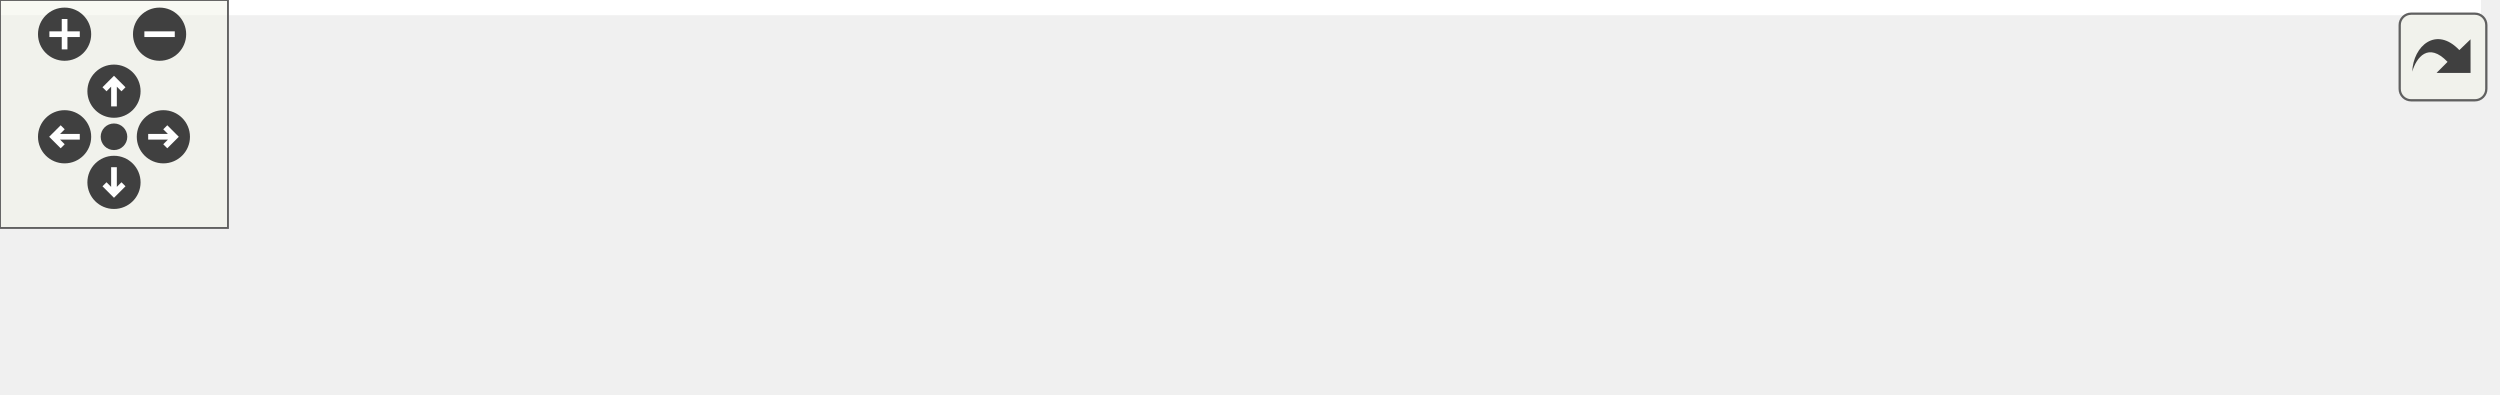
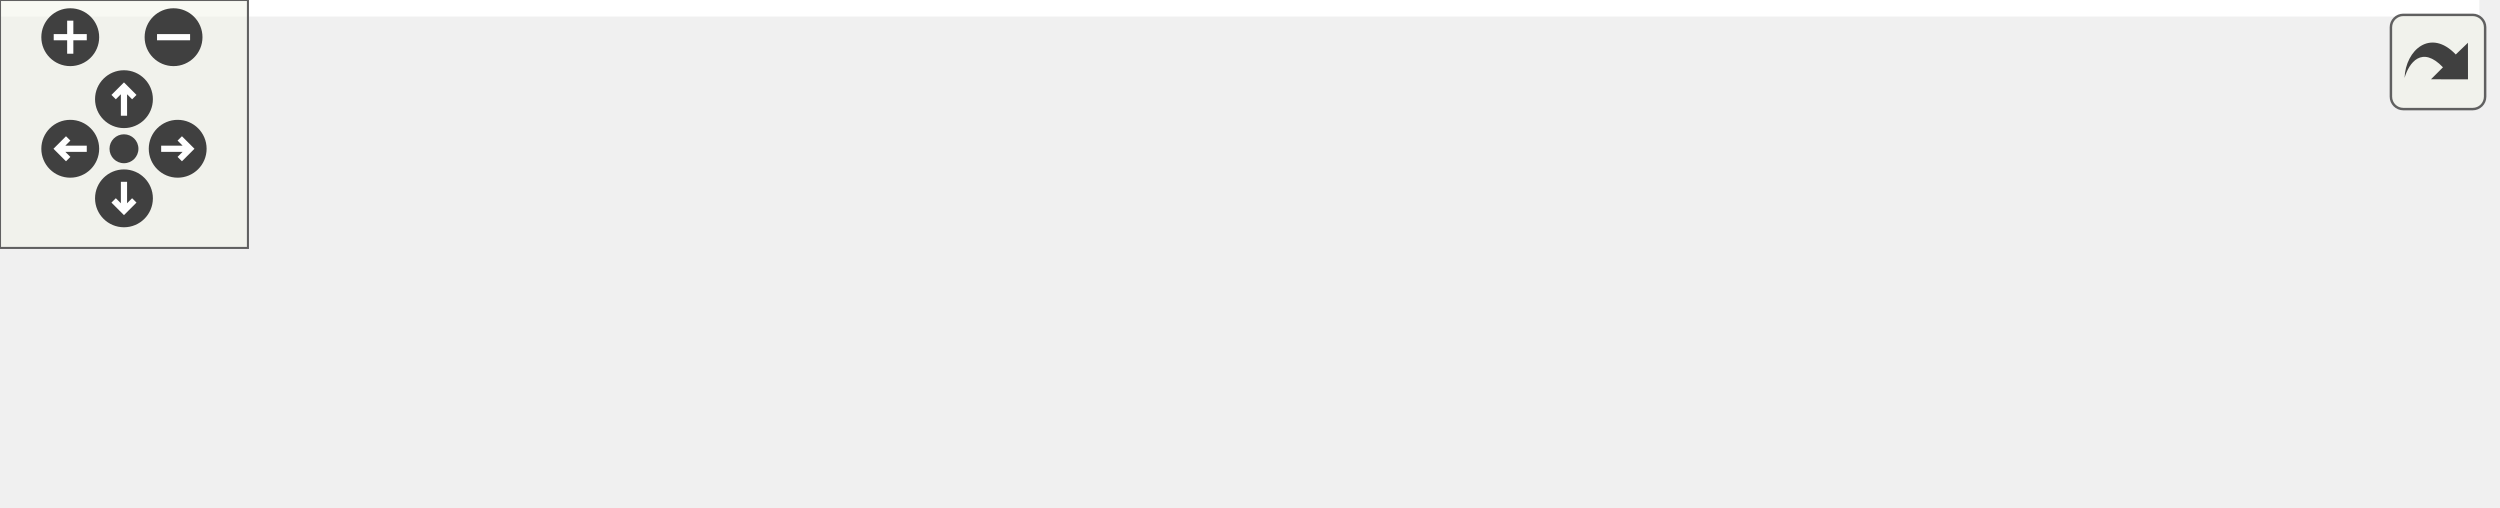
<svg xmlns="http://www.w3.org/2000/svg" xmlns:xlink="http://www.w3.org/1999/xlink" id="main" version="1.1" xml:space="preserve">
  <style type="text/css">
.edge:hover path { stroke: red; }
.edge:hover polygon { stroke: red; fill: red; }
</style>
  <defs>
    <circle id="rim" cx="0" cy="0" r="7" />
    <circle id="rim2" cx="0" cy="0" r="3.5" />
    <g id="zoomPlus">
      <use xlink:href="#rim" fill="#404040">
        <set attributeName="fill" to="#808080" begin="zoomplus.mouseover" end="zoomplus.mouseout" />
      </use>
      <path d="M-4,0h8M0,-4v8" fill="none" stroke="white" stroke-width="1.5" pointer-events="none" />
    </g>
    <g id="zoomMin">
      <use xlink:href="#rim" fill="#404040">
        <set attributeName="fill" to="#808080" begin="zoomminus.mouseover" end="zoomminus.mouseout" />
      </use>
      <path d="M-4,0h8" fill="none" stroke="white" stroke-width="1.5" pointer-events="none" />
    </g>
    <g id="dirArrow">
      <path fill="none" stroke="white" stroke-width="1.5" d="M0,-3.0v7 M-2.5,-0.5L0,-3.0L2.5,-0.5" />
    </g>
    <g id="resetDef">
      <use xlink:href="#rim2" fill="#404040">
        <set attributeName="fill" to="#808080" begin="reset.mouseover" end="reset.mouseout" />
      </use>
    </g>
  </defs>
  <svg id="graph" class="graph">
    <g id="viewport">
-       <polygon fill="white" stroke="transparent" points="-4,4 -4,-43 653,-43 653,4 -4,4" />
+       <polygon fill="white" stroke="transparent" points="-4,4 -4,-62 600,-62 600,4 -4,4" />
      <g id="node1" class="node">
        <g id="a_node1">
          <a xlink:title="Description">
-             <polygon fill="#bfbfbf" stroke="black" points="526,-19.5 526,-38.5 649,-38.5 649,-19.5 526,-19.5" />
-             <text text-anchor="middle" x="587.5" y="-26.5" font-family="Helvetica,sans-Serif" font-size="10.00">drv_BuckConverter_Start</text>
+             <polygon fill="#bfbfbf" stroke="black" points="473,-19.5 473,-38.5 596,-38.5 596,-19.5 473,-19.5" />
+             <text text-anchor="middle" x="534.5" y="-26.5" font-family="Helvetica,sans-Serif" font-size="10.00">drv_BuckConverter_Start</text>
          </a>
        </g>
      </g>
      <g id="node2" class="node">
        <g id="a_node2">
          <a xlink:href="group__power-handler-function.html#ga9210070749c2ed49abd8a30b27f64151" target="_top" xlink:title="Description">
-             <polygon fill="white" stroke="black" points="374,-19.5 374,-38.5 490,-38.5 490,-19.5 374,-19.5" />
-             <text text-anchor="middle" x="432" y="-26.5" font-family="Helvetica,sans-Serif" font-size="10.00">appPowerSupply_Start</text>
+             <polygon fill="white" stroke="black" points="321,-19.5 321,-38.5 437,-38.5 437,-19.5 321,-19.5" />
+             <text text-anchor="middle" x="379" y="-26.5" font-family="Helvetica,sans-Serif" font-size="10.00">appPowerSupply_Start</text>
          </a>
        </g>
      </g>
      <g id="edge1" class="edge">
-         <path fill="none" stroke="midnightblue" d="M515.56,-29C507.07,-29 498.49,-29 490.23,-29" />
-         <polygon fill="midnightblue" stroke="midnightblue" points="515.83,-32.5 525.83,-29 515.83,-25.5 515.83,-32.5" />
+         <path fill="none" stroke="midnightblue" d="M462.56,-29C454.07,-29 445.49,-29 437.23,-29" />
+         <polygon fill="midnightblue" stroke="midnightblue" points="462.83,-32.5 472.83,-29 462.83,-25.5 462.83,-32.5" />
      </g>
      <g id="node3" class="node">
        <g id="a_node3">
          <a xlink:href="group__device-start-up.html#ga7a4cf6371d09457539f96a74b2809ca0" target="_top" xlink:title="Description">
-             <polygon fill="white" stroke="black" points="208,-19.5 208,-38.5 338,-38.5 338,-19.5 208,-19.5" />
-             <text text-anchor="middle" x="273" y="-26.5" font-family="Helvetica,sans-Serif" font-size="10.00">appPowerSupply_Initialize</text>
+             <polygon fill="white" stroke="black" points="155,-19.5 155,-38.5 285,-38.5 285,-19.5 155,-19.5" />
+             <text text-anchor="middle" x="220" y="-26.5" font-family="Helvetica,sans-Serif" font-size="10.00">appPowerSupply_Initialize</text>
          </a>
        </g>
      </g>
      <g id="edge2" class="edge">
-         <path fill="none" stroke="midnightblue" d="M363.7,-29C355.26,-29 346.65,-29 338.26,-29" />
-         <polygon fill="midnightblue" stroke="midnightblue" points="363.88,-32.5 373.88,-29 363.88,-25.5 363.88,-32.5" />
+         <path fill="none" stroke="midnightblue" d="M310.7,-29C302.26,-29 293.65,-29 285.26,-29" />
+         <polygon fill="midnightblue" stroke="midnightblue" points="310.88,-32.5 320.88,-29 310.88,-25.5 310.88,-32.5" />
      </g>
      <g id="node4" class="node">
        <g id="a_node4">
          <a xlink:href="group__firmware-flow.html#ga840291bc02cba5474a4cb46a9b9566fe" target="_top" xlink:title="Application main function executed after device comes out of RESET.">
-             <polygon fill="white" stroke="black" points="0,-19.5 0,-38.5 38,-38.5 38,-19.5 0,-19.5" />
-             <text text-anchor="middle" x="19" y="-26.5" font-family="Helvetica,sans-Serif" font-size="10.00">main</text>
+             <polygon fill="white" stroke="black" points="40.5,-38.5 40.5,-57.5 78.5,-57.5 78.5,-38.5 40.5,-38.5" />
+             <text text-anchor="middle" x="59.5" y="-45.5" font-family="Helvetica,sans-Serif" font-size="10.00">main</text>
          </a>
        </g>
      </g>
      <g id="edge3" class="edge">
-         <path fill="none" stroke="midnightblue" d="M197.62,-29C142.29,-29 70.89,-29 38.02,-29" />
-         <polygon fill="midnightblue" stroke="midnightblue" points="197.76,-32.5 207.76,-29 197.76,-25.5 197.76,-32.5" />
+         <path fill="none" stroke="midnightblue" d="M144.91,-37.88C120.39,-40.82 95.2,-43.84 78.8,-45.81" />
+         <polygon fill="midnightblue" stroke="midnightblue" points="145.48,-41.34 154.99,-36.67 144.64,-34.39 145.48,-41.34" />
      </g>
      <g id="node5" class="node">
        <g id="a_node5">
-           <a xlink:href="group__device-start-up.html#ga5630229f9308951b78658dc1af6b10e3" target="_top" xlink:title=" ">
-             <polygon fill="white" stroke="black" points="74,-0.5 74,-19.5 172,-19.5 172,-0.5 74,-0.5" />
-             <text text-anchor="middle" x="123" y="-7.5" font-family="Helvetica,sans-Serif" font-size="10.00">SYSTEM_Initialize</text>
+           <a xlink:href="group__device-start-up.html#ga2be64f5f0b9a2c0c6713f5a69d793e05" target="_top" xlink:title="Initializes the user-defined tasks and chip resources.">
+             <polygon fill="white" stroke="black" points="0,-0.5 0,-19.5 119,-19.5 119,-0.5 0,-0.5" />
+             <text text-anchor="middle" x="59.5" y="-7.5" font-family="Helvetica,sans-Serif" font-size="10.00">sysUserTasks_Initialize</text>
          </a>
        </g>
      </g>
      <g id="edge4" class="edge">
-         <path fill="none" stroke="midnightblue" d="M198.02,-19.5C189.21,-18.37 180.4,-17.24 172.08,-16.17" />
-         <polygon fill="midnightblue" stroke="midnightblue" points="197.58,-22.97 207.95,-20.78 198.47,-16.03 197.58,-22.97" />
-       </g>
-       <g id="edge5" class="edge">
-         <path fill="none" stroke="midnightblue" d="M64.08,-20.79C54.63,-22.55 45.51,-24.25 38.04,-25.64" />
-         <polygon fill="midnightblue" stroke="midnightblue" points="64.8,-24.22 73.99,-18.94 63.51,-17.33 64.8,-24.22" />
+         <path fill="none" stroke="midnightblue" d="M144.9,-20.12C136.25,-19.08 127.52,-18.03 119.12,-17.03" />
+         <polygon fill="midnightblue" stroke="midnightblue" points="144.64,-23.61 154.99,-21.33 145.48,-16.66 144.64,-23.61" />
      </g>
    </g>
  </svg>
  <g id="navigator" transform="translate(0 0)" fill="#404254">
    <rect fill="#f2f5e9" fill-opacity="0.5" stroke="#606060" stroke-width=".5" x="0" y="0" width="60" height="60" />
    <use id="zoomplus" xlink:href="#zoomPlus" x="17" y="9" />
    <use id="zoomminus" xlink:href="#zoomMin" x="42" y="9" />
    <use id="reset" xlink:href="#resetDef" x="30" y="36" />
    <g id="arrowUp" xlink:href="#dirArrow" transform="translate(30 24)">
      <use xlink:href="#rim" fill="#404040">
        <set attributeName="fill" to="#808080" begin="arrowUp.mouseover" end="arrowUp.mouseout" />
      </use>
      <path fill="none" stroke="white" stroke-width="1.5" d="M0,-3.0v7 M-2.5,-0.5L0,-3.0L2.5,-0.5" />
    </g>
    <g id="arrowRight" xlink:href="#dirArrow" transform="rotate(90) translate(36 -43)">
      <use xlink:href="#rim" fill="#404040">
        <set attributeName="fill" to="#808080" begin="arrowRight.mouseover" end="arrowRight.mouseout" />
      </use>
      <path fill="none" stroke="white" stroke-width="1.5" d="M0,-3.0v7 M-2.5,-0.5L0,-3.0L2.5,-0.5" />
    </g>
    <g id="arrowDown" xlink:href="#dirArrow" transform="rotate(180) translate(-30 -48)">
      <use xlink:href="#rim" fill="#404040">
        <set attributeName="fill" to="#808080" begin="arrowDown.mouseover" end="arrowDown.mouseout" />
      </use>
      <path fill="none" stroke="white" stroke-width="1.5" d="M0,-3.0v7 M-2.5,-0.5L0,-3.0L2.5,-0.5" />
    </g>
    <g id="arrowLeft" xlink:href="#dirArrow" transform="rotate(270) translate(-36 17)">
      <use xlink:href="#rim" fill="#404040">
        <set attributeName="fill" to="#808080" begin="arrowLeft.mouseover" end="arrowLeft.mouseout" />
      </use>
      <path fill="none" stroke="white" stroke-width="1.5" d="M0,-3.0v7 M-2.5,-0.5L0,-3.0L2.5,-0.5" />
    </g>
  </g>
  <svg viewBox="0 0 15 15" width="100%" height="30px" preserveAspectRatio="xMaxYMin meet">
    <g id="arrow_out" transform="scale(0.3 0.3)">
      <a xlink:href="group__power-handler-function_ga8c05ea0ee077172e4025d8b7a36f5c9f_icgraph_org.svg" target="_base">
        <rect id="button" ry="5" rx="5" y="6" x="6" height="38" width="38" fill="#f2f5e9" fill-opacity="0.5" stroke="#606060" stroke-width="1.0" />
        <path id="arrow" d="M 11.5,31.437 C 11.94,20.098 22.043,11.323 32.159,21.979 L 37.069,17.246 C 37.069,17.246 37.088,32 37.088,32 L 22.16,31.978 C 22.16,31.978 26.998,27.14 26.998,27.14 C 18.529,18.264 13.292,25.23 11.5,31.437 z" style="fill:#404040;" />
      </a>
    </g>
  </svg>
</svg>
